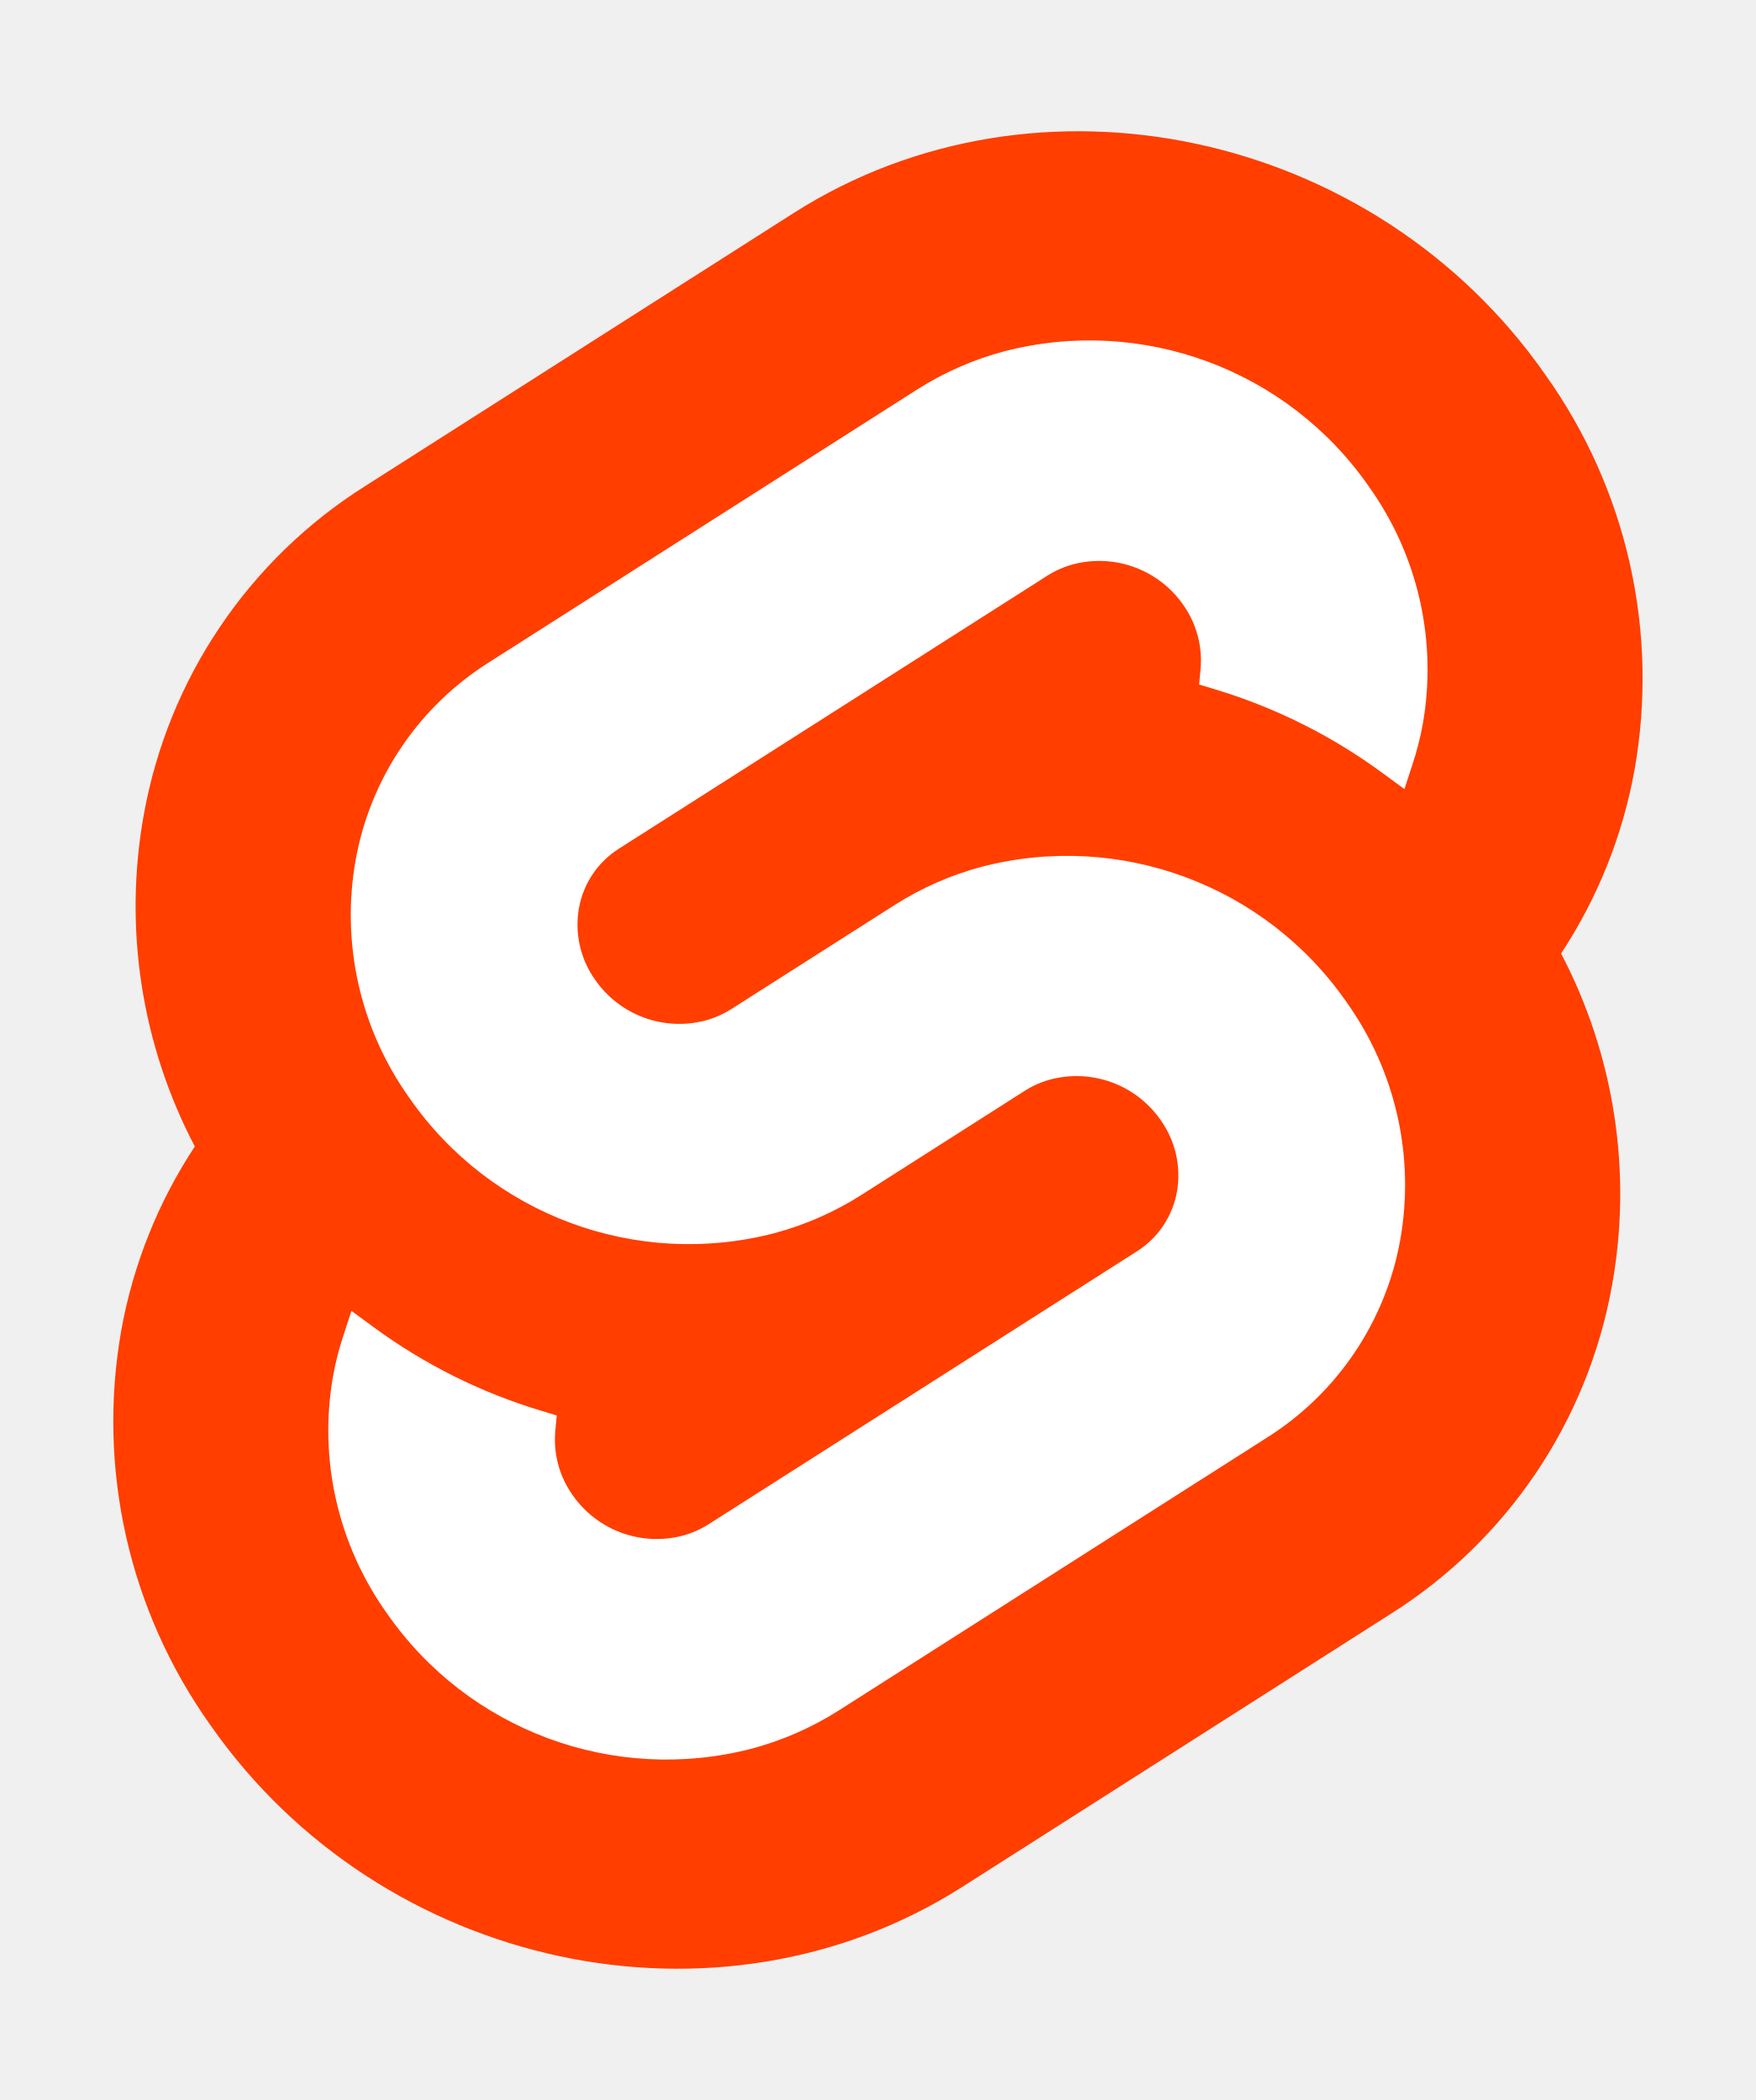
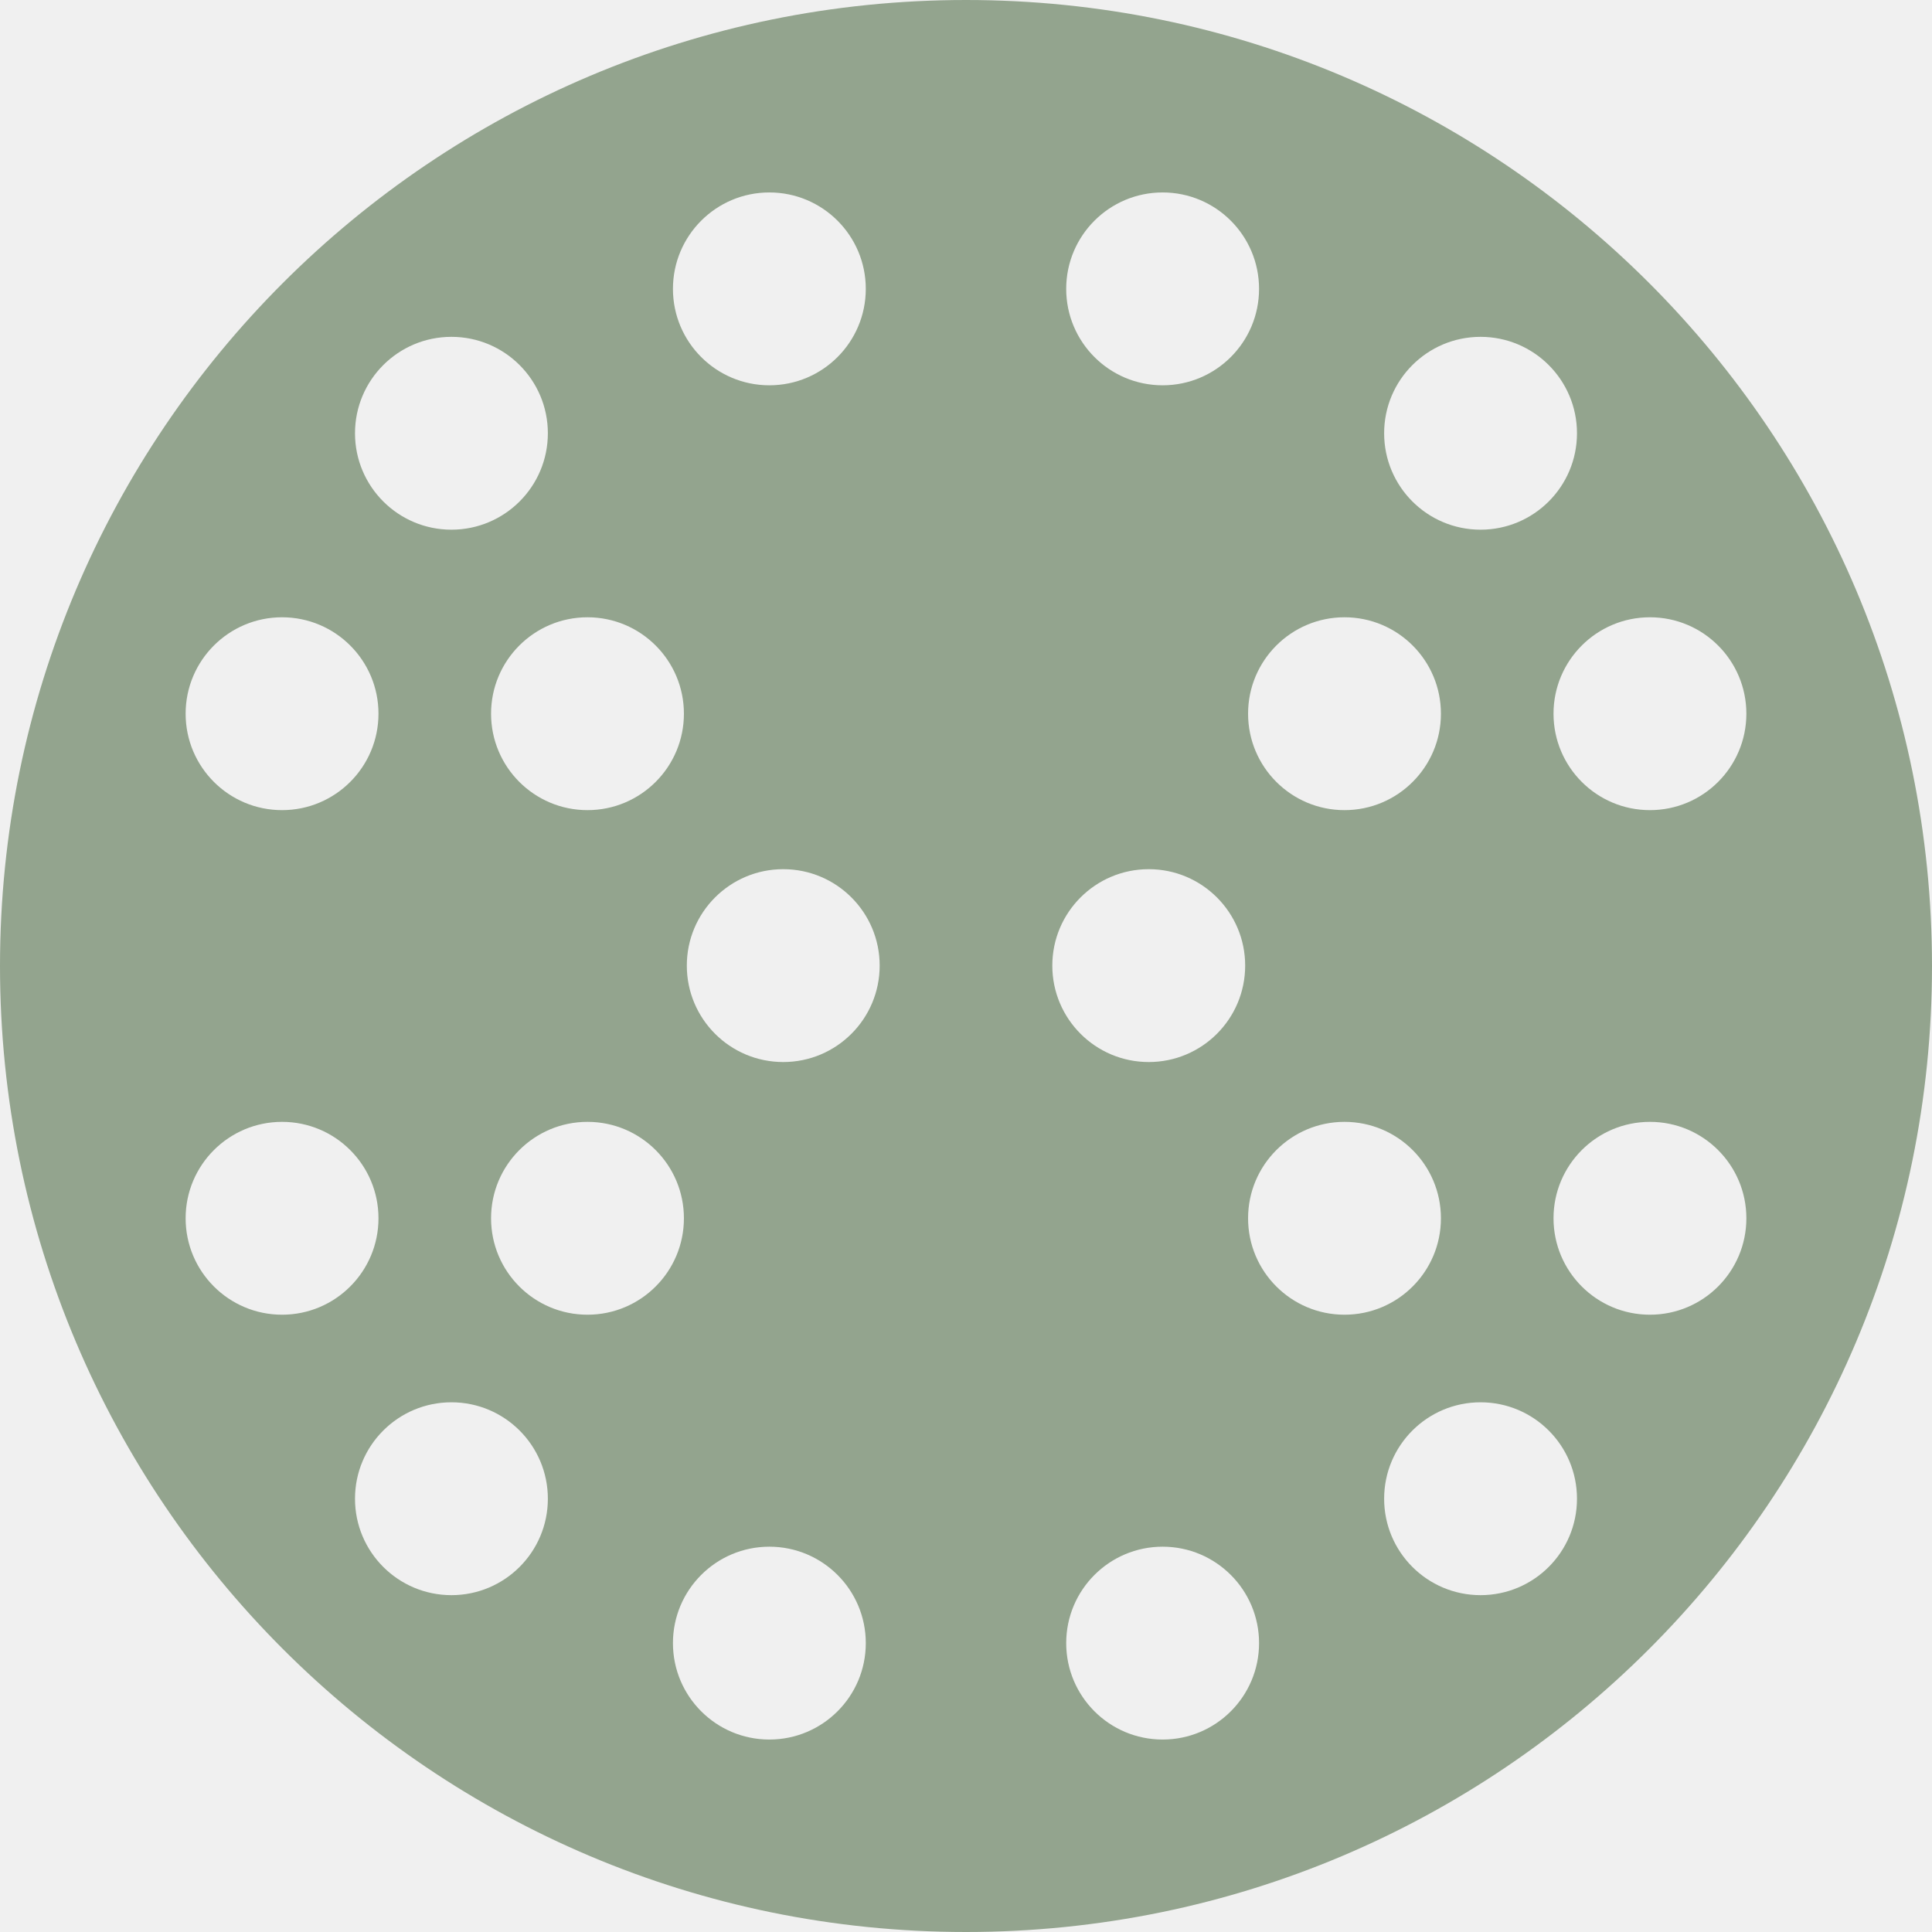
- <svg xmlns="http://www.w3.org/2000/svg" width="107" height="128" viewBox="0 0 107 128">
-   <path d="M94.157 22.819c-10.4-14.885-30.94-19.297-45.792-9.835L22.282 29.608A29.92 29.92 0 0 0 8.764 49.65a31.5 31.5 0 0 0 3.108 20.231 30 30 0 0 0-4.477 11.183 31.9 31.9 0 0 0 5.448 24.116c10.402 14.887 30.942 19.297 45.791 9.835l26.083-16.624A29.92 29.92 0 0 0 98.235 78.35a31.53 31.53 0 0 0-3.105-20.232 30 30 0 0 0 4.474-11.182 31.88 31.88 0 0 0-5.447-24.116" style="fill:#ff3e00" />
-   <path d="M45.817 106.582a20.72 20.72 0 0 1-22.237-8.243 19.17 19.17 0 0 1-3.277-14.503 18 18 0 0 1 .624-2.435l.49-1.498 1.337.981a33.6 33.6 0 0 0 10.203 5.098l.97.294-.09.968a5.85 5.85 0 0 0 1.052 3.878 6.24 6.24 0 0 0 6.695 2.485 5.8 5.8 0 0 0 1.603-.704L69.27 76.28a5.43 5.43 0 0 0 2.45-3.631 5.8 5.8 0 0 0-.987-4.371 6.24 6.24 0 0 0-6.698-2.487 5.7 5.7 0 0 0-1.6.704l-9.953 6.345a19 19 0 0 1-5.296 2.326 20.72 20.72 0 0 1-22.237-8.243 19.17 19.17 0 0 1-3.277-14.502 17.99 17.99 0 0 1 8.13-12.052l26.081-16.623a19 19 0 0 1 5.3-2.329 20.72 20.72 0 0 1 22.237 8.243 19.17 19.17 0 0 1 3.277 14.503 18 18 0 0 1-.624 2.435l-.49 1.498-1.337-.98a33.6 33.6 0 0 0-10.203-5.1l-.97-.294.09-.968a5.86 5.86 0 0 0-1.052-3.878 6.24 6.24 0 0 0-6.696-2.485 5.8 5.8 0 0 0-1.602.704L37.73 51.72a5.42 5.42 0 0 0-2.449 3.63 5.79 5.79 0 0 0 .986 4.372 6.24 6.24 0 0 0 6.698 2.486 5.8 5.8 0 0 0 1.602-.704l9.952-6.342a19 19 0 0 1 5.295-2.328 20.72 20.72 0 0 1 22.237 8.242 19.17 19.17 0 0 1 3.277 14.503 18 18 0 0 1-8.13 12.053l-26.081 16.622a19 19 0 0 1-5.3 2.328" style="fill:#fff" />
+ <svg xmlns="http://www.w3.org/2000/svg" width="1024" height="1024" viewBox="0 0 270.933 270.933" version="1.1" id="svg1" xml:space="preserve">
+   <defs id="defs1">
+     <clipPath clipPathUnits="userSpaceOnUse" id="clipPath54">
+       <path style="fill:#1b211a;fill-opacity:1;stroke:none;stroke-width:0.183px;stroke-linecap:butt;stroke-linejoin:miter;stroke-opacity:1" d="m 144.14,271.452 -11.873,-42.132 -19.255,0.526 0.188,41.079 28.987,0.815 z" id="path55" />
+     </clipPath>
+     <clipPath clipPathUnits="userSpaceOnUse" id="clipPath56">
+       <rect style="opacity:1;fill:#1b211a;fill-opacity:1;stroke:none;stroke-width:0.337;stroke-linejoin:bevel;stroke-miterlimit:0.2;stroke-dasharray:90.632, 90.632" id="rect57" width="33.417" height="66.834" x="136.126" y="162.333" />
+     </clipPath>
+   </defs>
+   <g id="layer1">
+     <path id="circle21" style="opacity:1;fill:#93a48e;fill-opacity:1;stroke-width:2.303;stroke-linejoin:bevel;stroke-miterlimit:0.2;stroke-dasharray:619.843, 619.843" d="M 135.466,-8.492268e-6 A 135.467,135.467 0 0 0 -8.0987093e-8,135.466 135.467,135.467 0 0 0 135.466,270.933 135.467,135.467 0 0 0 270.933,135.466 135.467,135.467 0 0 0 135.466,-8.492268e-6 Z M 107.892,26.988 A 13.522,13.522 0 0 1 121.413,40.51 13.522,13.522 0 0 1 107.892,54.032 13.522,13.522 0 0 1 94.37,40.51 13.522,13.522 0 0 1 107.892,26.988 Z m 55.15,0 A 13.522,13.522 0 0 1 176.563,40.51 13.522,13.522 0 0 1 163.042,54.032 13.522,13.522 0 0 1 149.518,40.51 13.522,13.522 0 0 1 163.042,26.988 Z M 63.307,47.237 A 13.522,13.522 0 0 1 76.829,60.759 13.522,13.522 0 0 1 63.307,74.28 13.522,13.522 0 0 1 49.784,60.759 13.522,13.522 0 0 1 63.307,47.237 Z m 144.319,0 A 13.522,13.522 0 0 1 221.148,60.759 13.522,13.522 0 0 1 207.626,74.28 13.522,13.522 0 0 1 194.104,60.759 13.522,13.522 0 0 1 207.626,47.237 Z M 39.554,86.564 A 13.522,13.522 0 0 1 53.076,100.087 13.522,13.522 0 0 1 39.554,113.609 13.522,13.522 0 0 1 26.032,100.087 13.522,13.522 0 0 1 39.554,86.564 Z m 42.833,0 A 13.522,13.522 0 0 1 95.909,100.087 13.522,13.522 0 0 1 82.387,113.609 13.522,13.522 0 0 1 68.864,100.087 13.522,13.522 0 0 1 82.387,86.564 Z m 106.159,0 a 13.522,13.522 0 0 1 13.522,13.523 13.522,13.522 0 0 1 -13.522,13.522 13.522,13.522 0 0 1 -13.522,-13.522 13.522,13.522 0 0 1 13.522,-13.523 z m 42.833,0 a 13.522,13.522 0 0 1 13.522,13.523 13.522,13.522 0 0 1 -13.522,13.522 13.522,13.522 0 0 1 -13.522,-13.522 13.522,13.522 0 0 1 13.522,-13.523 z M 109.838,121.889 a 13.522,13.522 0 0 1 13.522,13.522 13.522,13.522 0 0 1 -13.522,13.523 13.522,13.522 0 0 1 -13.522,-13.523 13.522,13.522 0 0 1 13.522,-13.522 z m 51.256,0 a 13.522,13.522 0 0 1 13.522,13.522 13.522,13.522 0 0 1 -13.522,13.523 13.522,13.522 0 0 1 -13.523,-13.523 13.522,13.522 0 0 1 13.523,-13.522 z M 39.554,157.323 A 13.522,13.522 0 0 1 53.076,170.846 13.522,13.522 0 0 1 39.554,184.368 13.522,13.522 0 0 1 26.032,170.846 13.522,13.522 0 0 1 39.554,157.323 Z m 42.833,0 a 13.522,13.522 0 0 1 13.522,13.523 13.522,13.522 0 0 1 -13.522,13.522 13.522,13.522 0 0 1 -13.523,-13.522 13.522,13.522 0 0 1 13.523,-13.523 z m 106.159,0 a 13.522,13.522 0 0 1 13.522,13.523 13.522,13.522 0 0 1 -13.522,13.522 13.522,13.522 0 0 1 -13.522,-13.522 13.522,13.522 0 0 1 13.522,-13.523 z m 42.833,0 a 13.522,13.522 0 0 1 13.522,13.523 13.522,13.522 0 0 1 -13.522,13.522 13.522,13.522 0 0 1 -13.522,-13.522 13.522,13.522 0 0 1 13.522,-13.523 z M 63.307,196.651 A 13.522,13.522 0 0 1 76.829,210.173 13.522,13.522 0 0 1 63.307,223.696 13.522,13.522 0 0 1 49.784,210.173 13.522,13.522 0 0 1 63.307,196.651 Z m 144.319,0 a 13.522,13.522 0 0 1 13.522,13.522 13.522,13.522 0 0 1 -13.522,13.523 13.522,13.522 0 0 1 -13.522,-13.523 13.522,13.522 0 0 1 13.522,-13.522 z m -99.734,20.249 a 13.522,13.522 0 0 1 13.522,13.522 13.522,13.522 0 0 1 -13.522,13.522 13.522,13.522 0 0 1 -13.522,-13.522 13.522,13.522 0 0 1 13.522,-13.522 z m 55.15,0 a 13.522,13.522 0 0 1 13.522,13.522 13.522,13.522 0 0 1 -13.522,13.522 13.522,13.522 0 0 1 -13.523,-13.522 13.522,13.522 0 0 1 13.523,-13.522 z" />
+   </g>
</svg>
